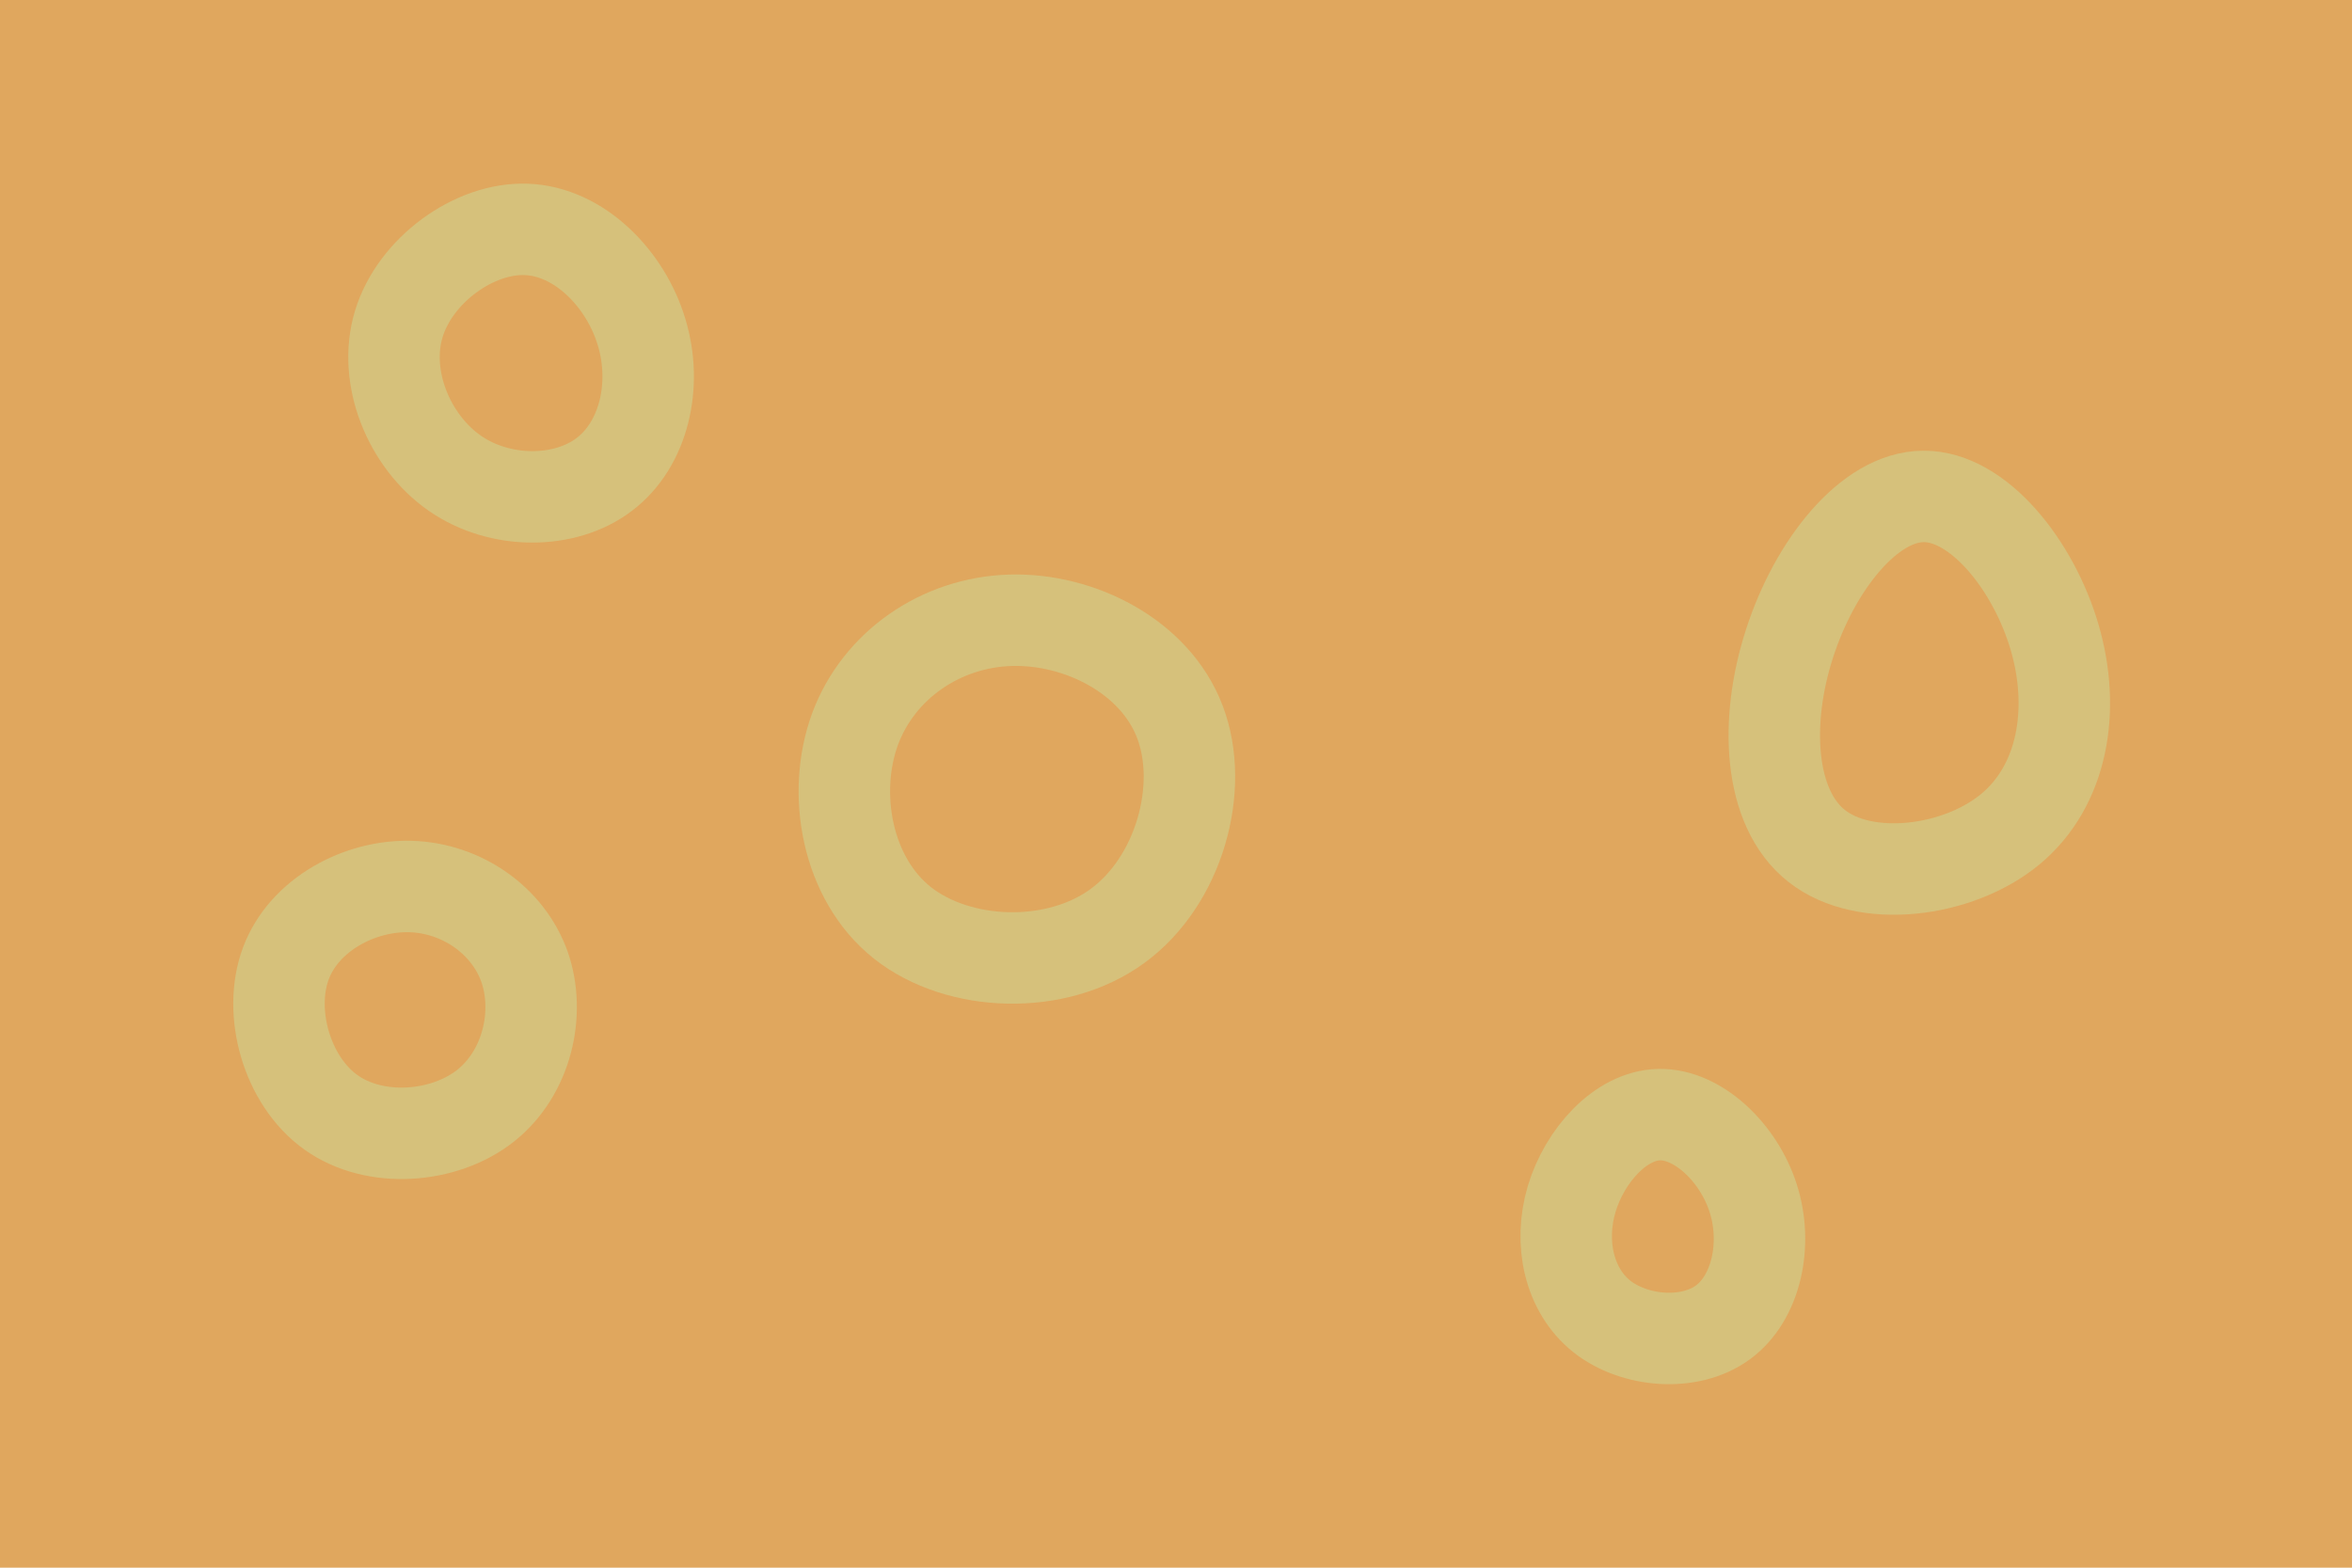
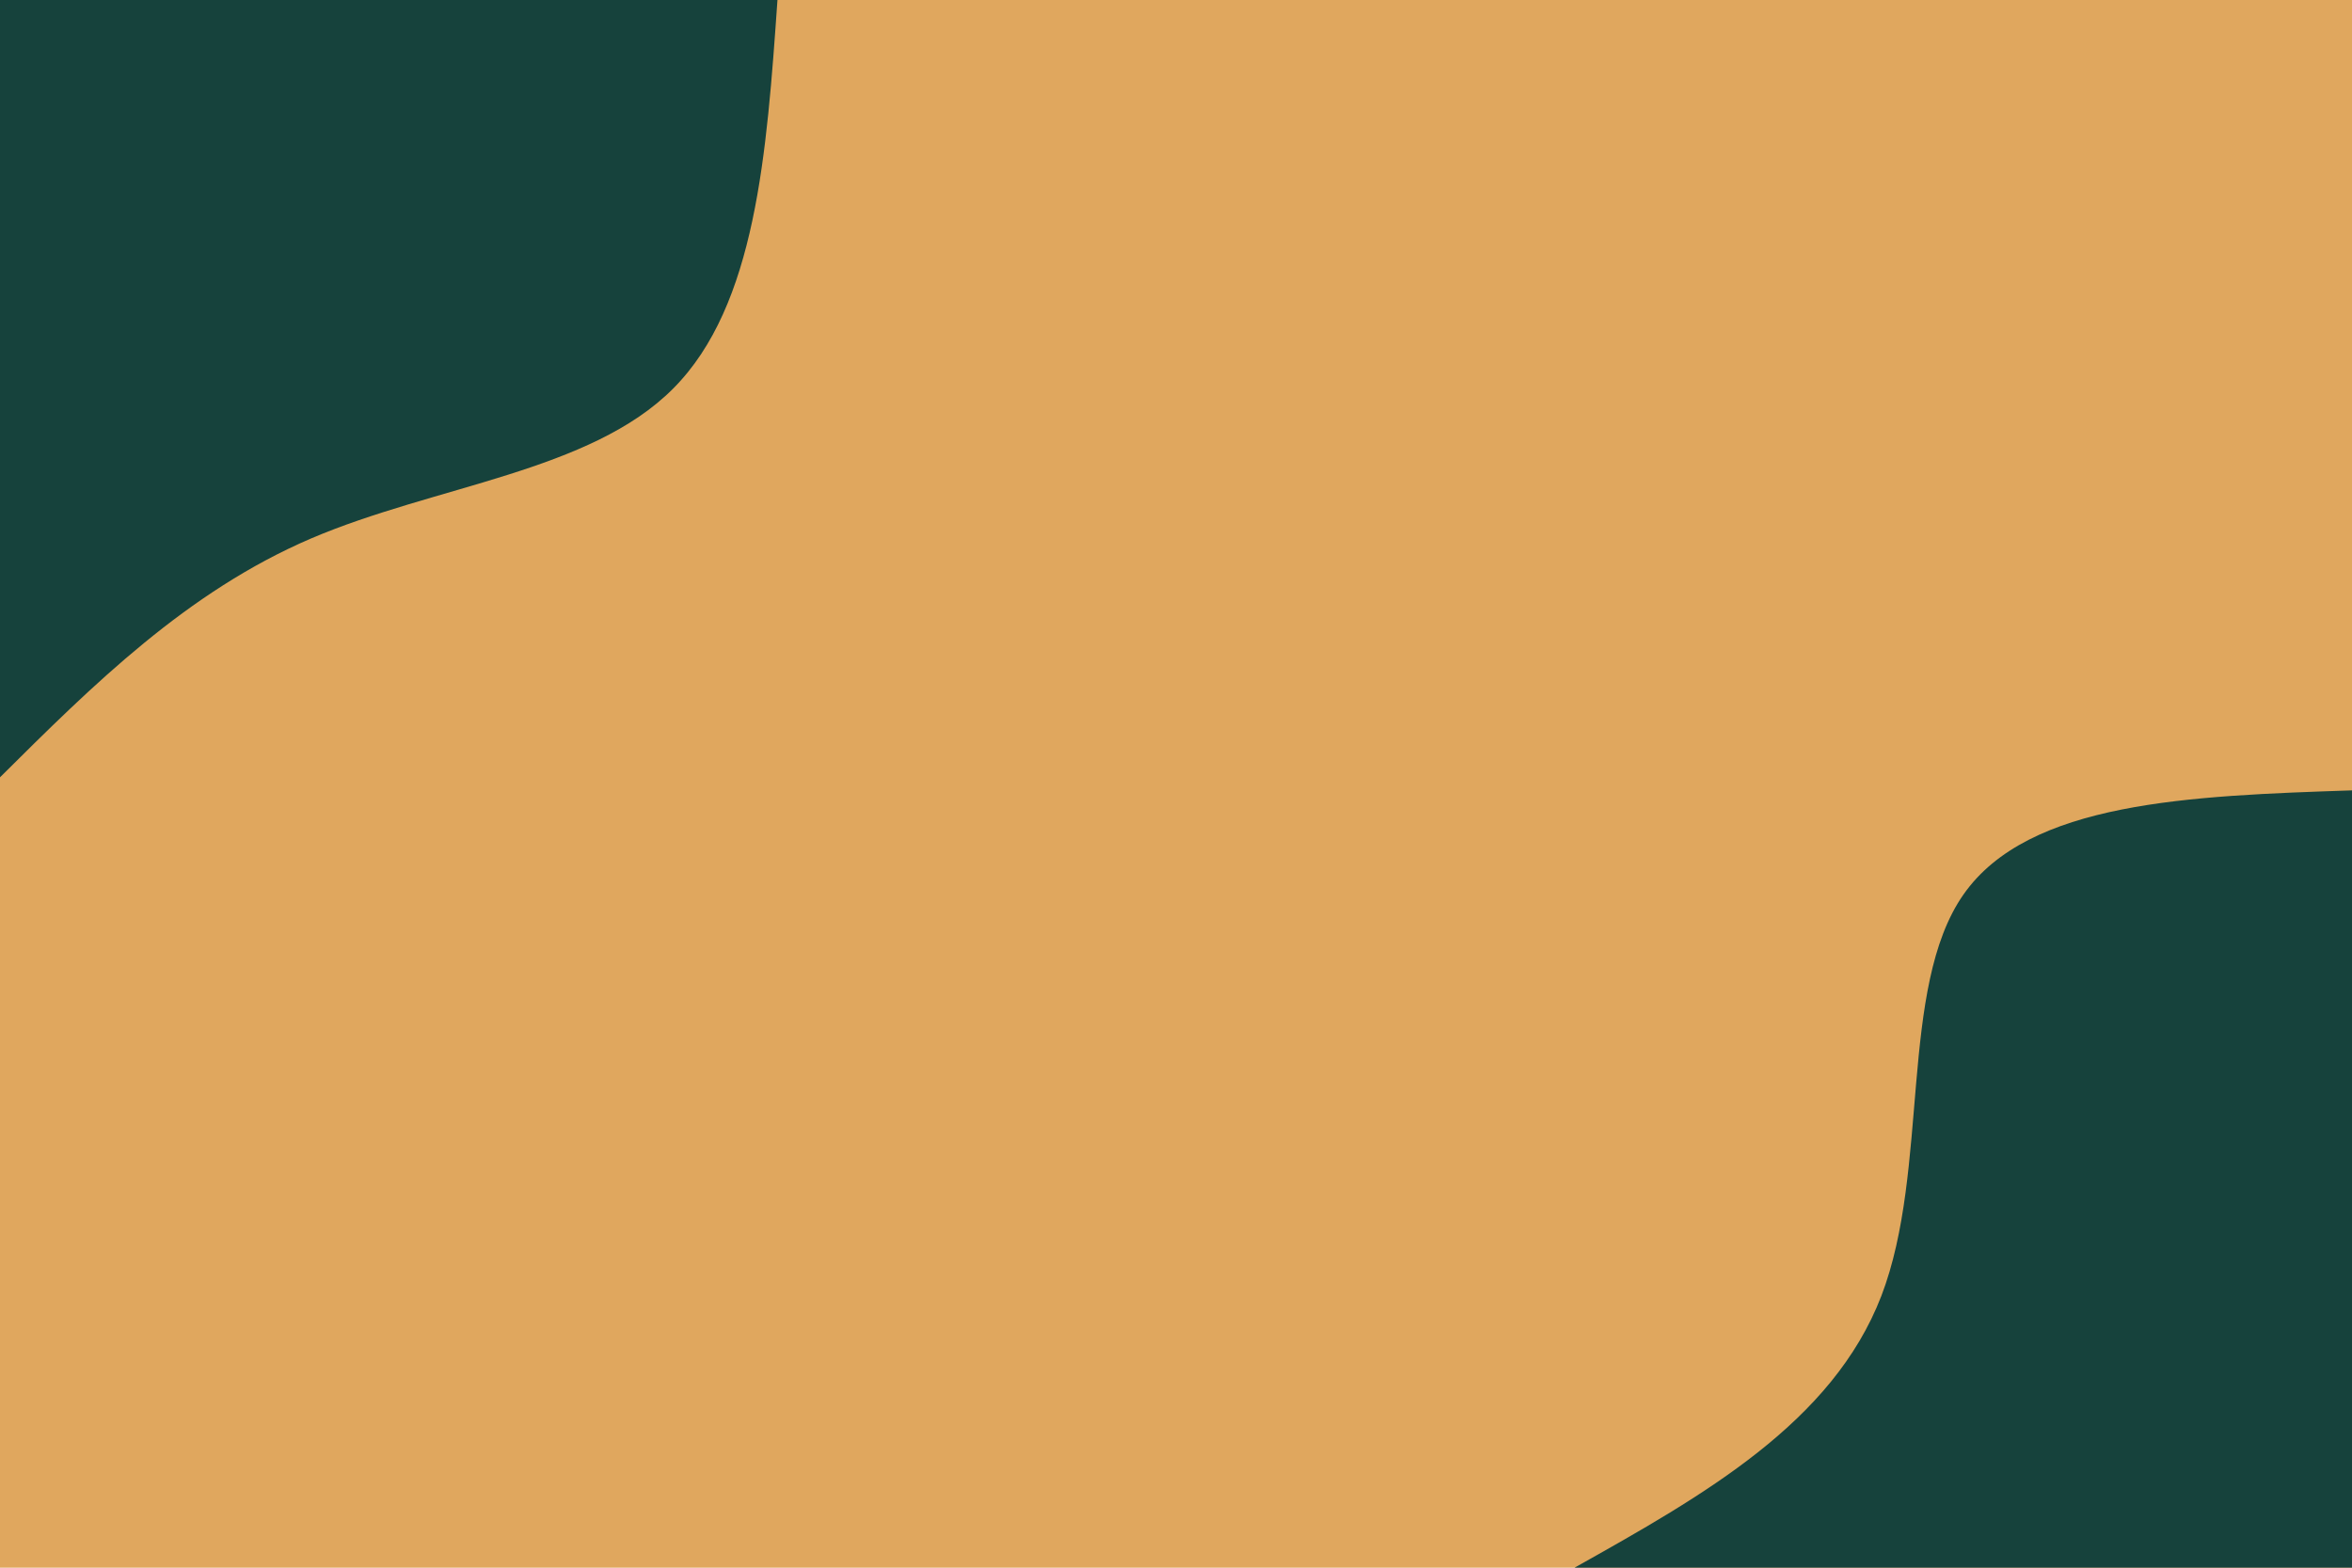
<svg xmlns="http://www.w3.org/2000/svg" id="visual" viewBox="0 0 900 600" width="900" height="600" version="1.1">
-   <rect width="900" height="600" fill="#E0A75E" />
-   <g>
-     <g transform="translate(384 294)">
-       <path d="M67.5 -17.7C77.1 7.5 67.2 43.2 43.6 60.4C20.1 77.6 -17.2 76.2 -38.7 59.2C-60.1 42.2 -65.8 9.5 -56.8 -15C-47.7 -39.5 -23.9 -55.8 2.6 -56.6C29 -57.4 58 -42.8 67.5 -17.7Z" stroke="#D6C17B" fill="none" stroke-width="35" />
-     </g>
-     <g transform="translate(159 382)">
-       <path d="M41.7 -12C47.9 5.7 42.7 28.6 26.8 41.2C11 53.7 -15.5 55.8 -32.4 43.7C-49.3 31.6 -56.6 5.4 -49.6 -13.3C-42.6 -32 -21.3 -43.3 -1.8 -42.7C17.7 -42.1 35.4 -29.7 41.7 -12Z" stroke="#D6C17B" fill="none" stroke-width="35" />
-     </g>
-     <g transform="translate(736 263)">
-       <path d="M50.2 -19.1C58.3 8.6 53.4 37.7 33.2 54.4C13.1 71 -22.4 75.3 -40.8 60.8C-59.3 46.3 -60.9 13 -51.2 -16.8C-41.6 -46.6 -20.8 -73 0.1 -73C21 -73.1 42.1 -46.8 50.2 -19.1Z" stroke="#D6C17B" fill="none" stroke-width="35" />
-     </g>
-     <g transform="translate(634 471)">
-       <path d="M36.9 -12.3C42.5 5.3 38 25.8 25.3 35.1C12.5 44.5 -8.6 42.7 -21.1 32.8C-33.6 22.8 -37.6 4.7 -32.6 -12.1C-27.6 -28.8 -13.8 -44.1 0.9 -44.4C15.6 -44.7 31.3 -30 36.9 -12.3Z" stroke="#D6C17B" fill="none" stroke-width="35" />
-     </g>
-     <g transform="translate(204 142)">
-       <path d="M41.5 -14.9C47.7 5.5 42.3 28.2 27.2 39.6C12.2 51 -12.6 51.2 -30 39.1C-47.5 26.9 -57.6 2.4 -51.4 -18C-45.2 -38.5 -22.6 -55 -2.5 -54.2C17.7 -53.4 35.4 -35.3 41.5 -14.9Z" stroke="#D6C17B" fill="none" stroke-width="35" />
-     </g>
+   <rect x="0" y="0" width="900" height="600" fill="#E0A75E" />
+   <defs>
+     <linearGradient id="grad1_0" x1="33.3%" y1="100%" x2="100%" y2="0%">
+       <stop offset="20%" stop-color="#e0a75e" stop-opacity="1" />
+       <stop offset="80%" stop-color="#e0a75e" stop-opacity="1" />
+     </linearGradient>
+   </defs>
+   <defs>
+     <linearGradient id="grad2_0" x1="0%" y1="100%" x2="66.7%" y2="0%">
+       <stop offset="20%" stop-color="#e0a75e" stop-opacity="1" />
+       <stop offset="80%" stop-color="#e0a75e" stop-opacity="1" />
+     </linearGradient>
+   </defs>
+   <g transform="translate(900, 600)">
+     <path d="M-297.5 0C-248.1 -27.7 -198.8 -55.5 -180.1 -104C-161.5 -152.5 -173.6 -221.9 -148.7 -257.6C-123.8 -293.3 -61.9 -295.4 0 -297.5L0 0Z" fill="#16423C" />
+   </g>
+   <g transform="translate(0, 0)">
+     <path d="M297.5 0C293.4 58.5 289.3 116.9 257.6 148.7C225.9 180.6 166.5 185.8 119 206.1C71.5 226.5 35.7 262 0 297.5L0 0Z" fill="#16423C" />
  </g>
</svg>
